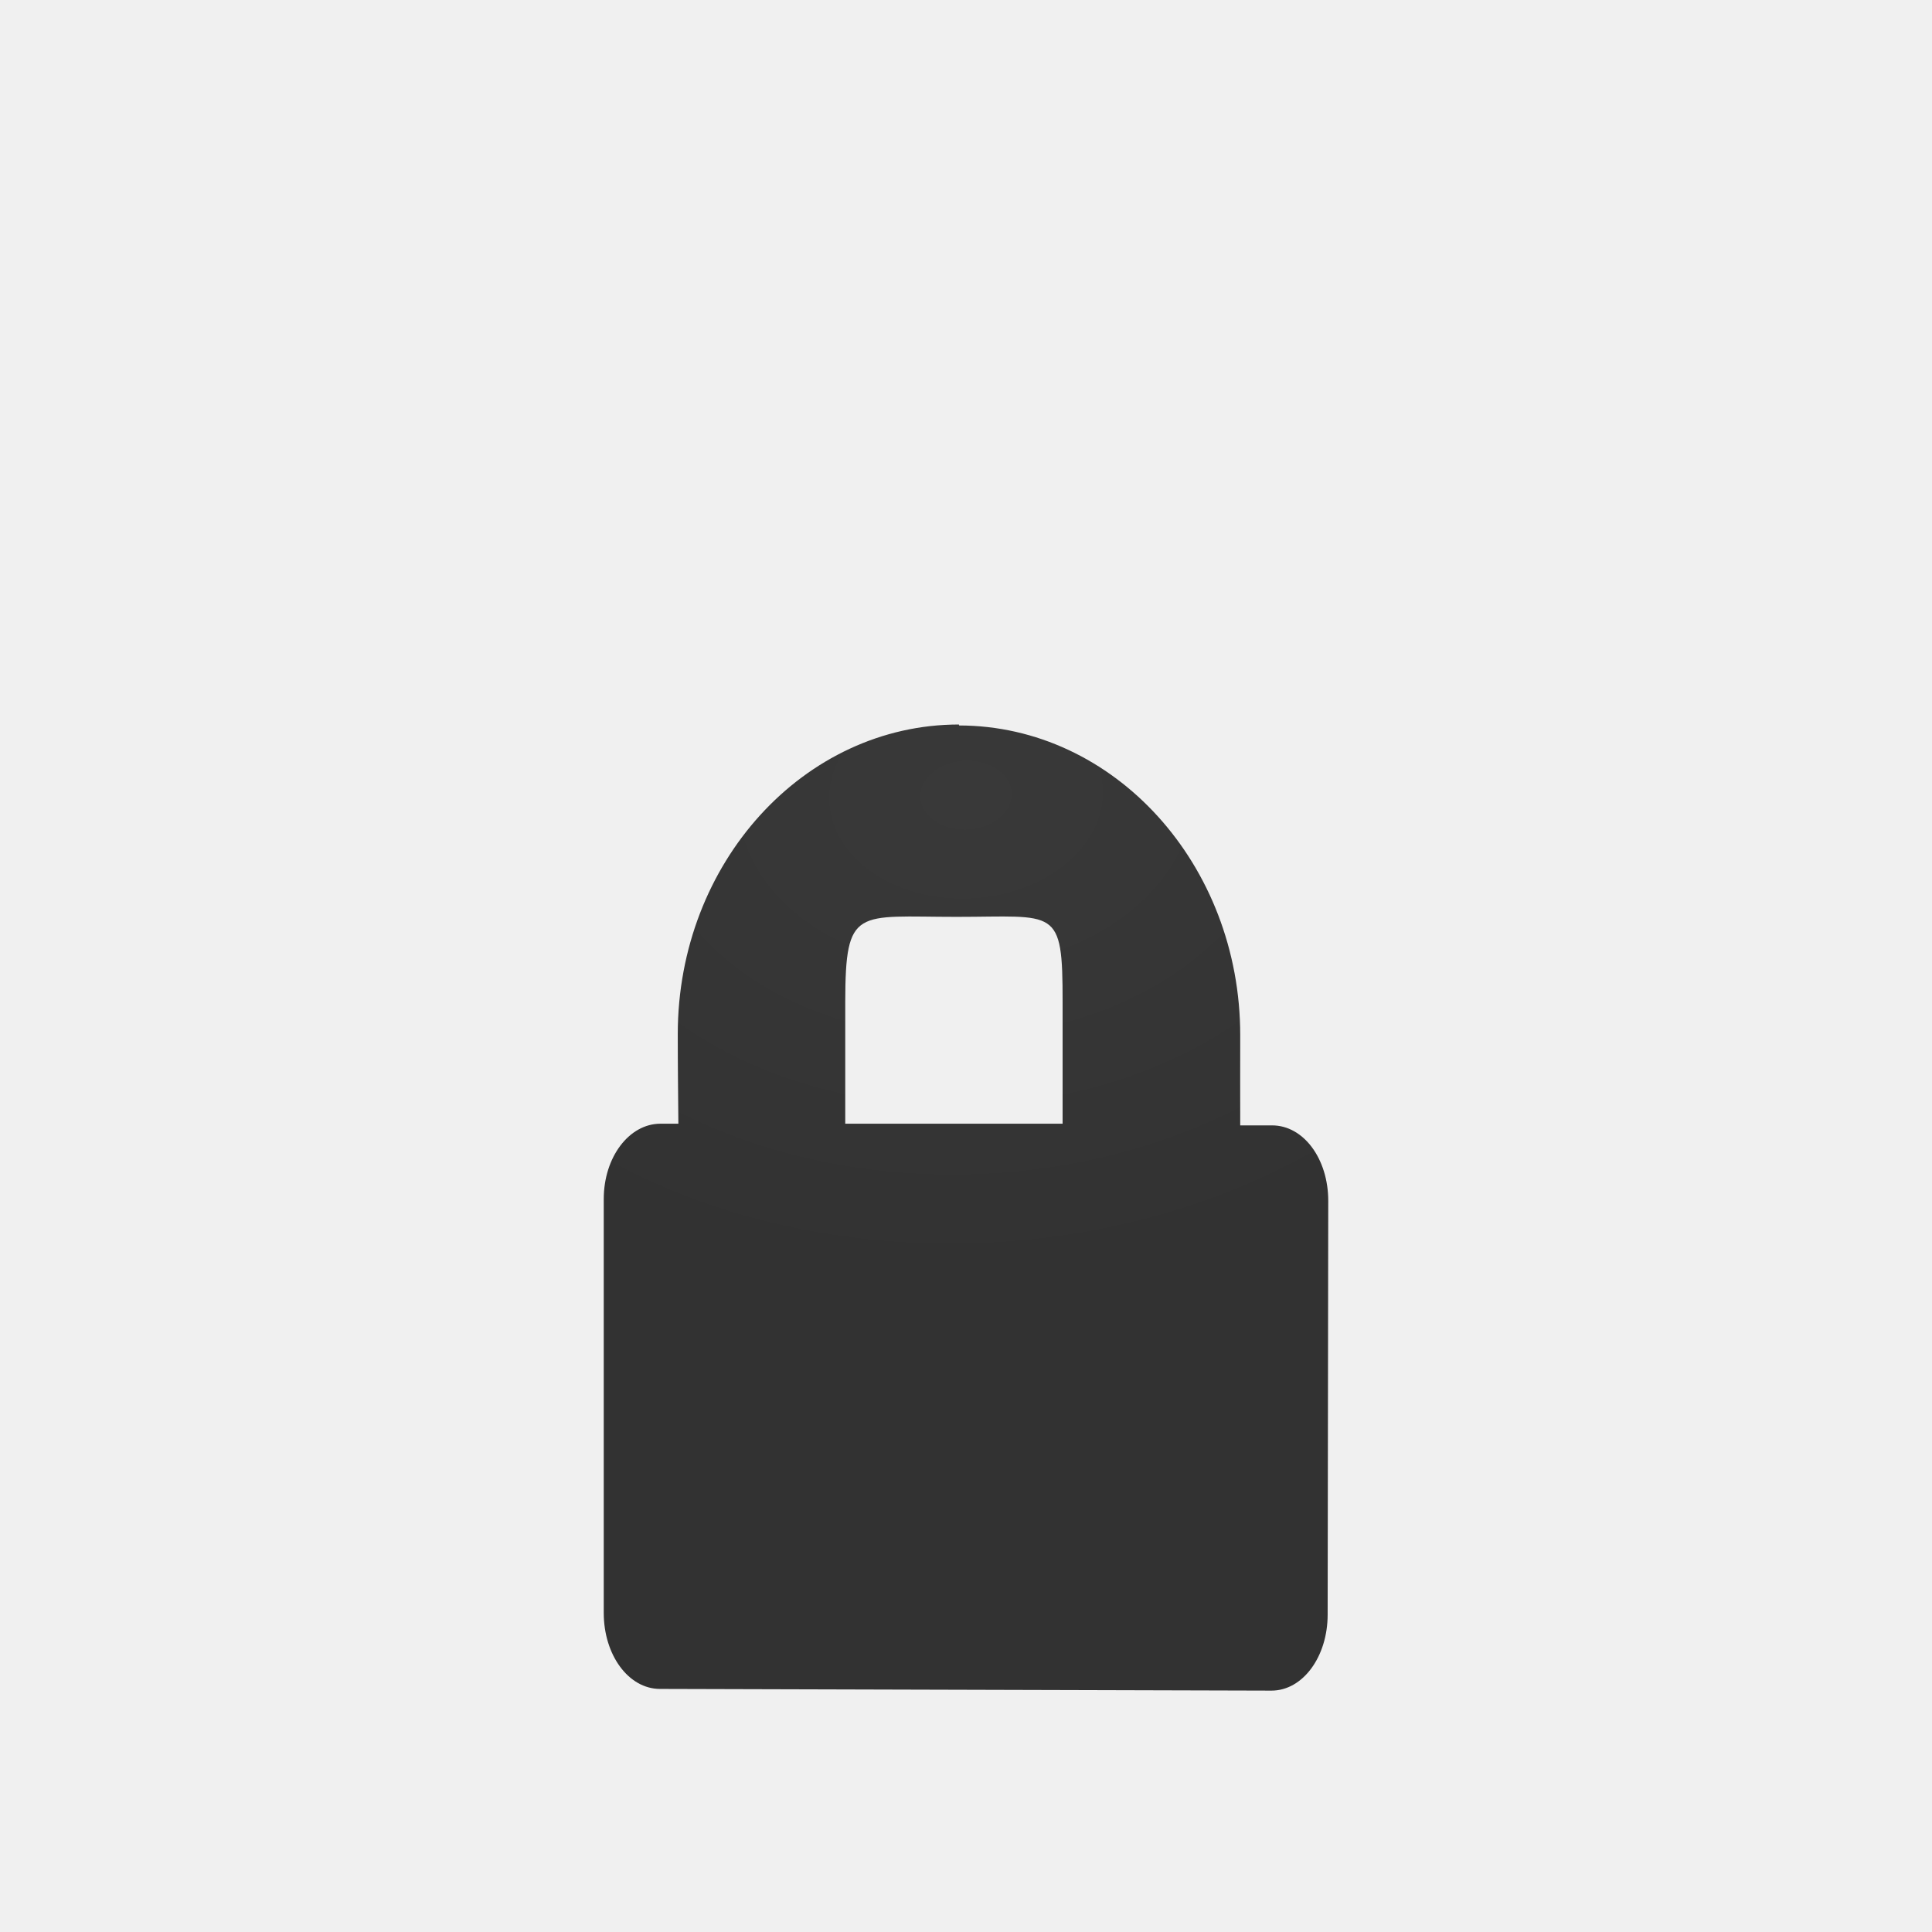
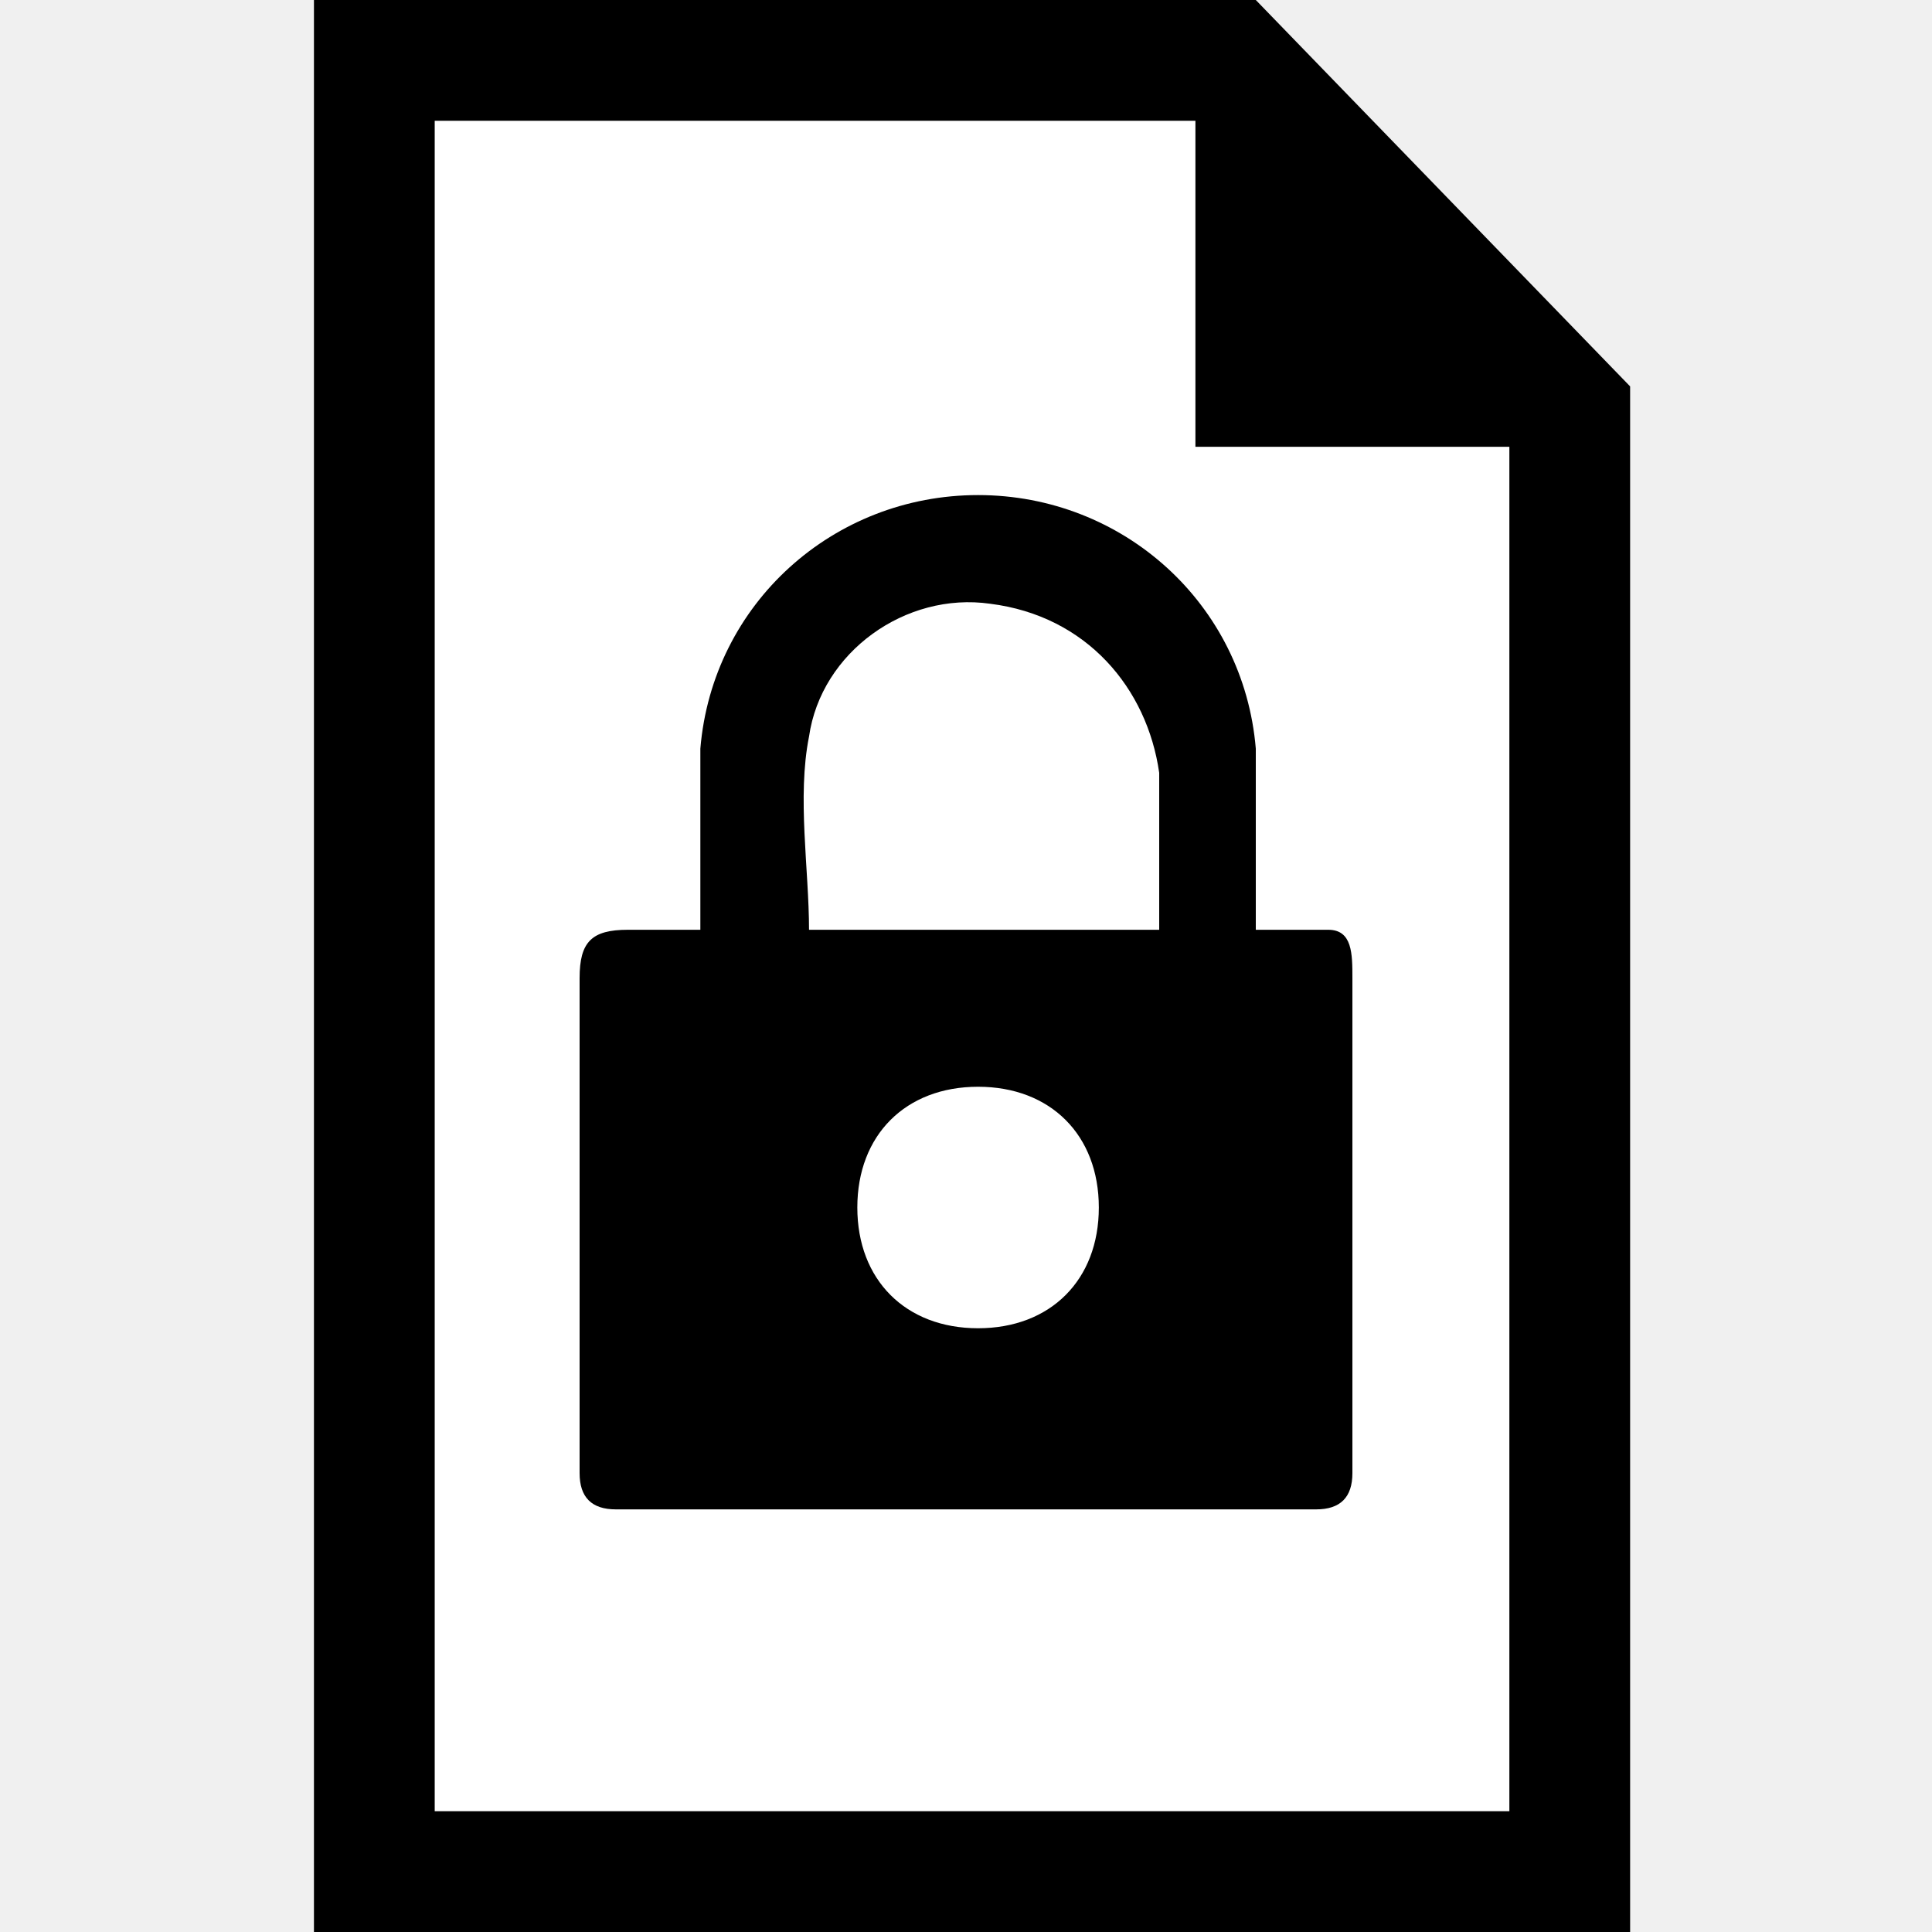
- <svg xmlns="http://www.w3.org/2000/svg" xmlns:xlink="http://www.w3.org/1999/xlink" width="16" height="16" id="svg2" version="1.1">
-   <defs id="defs4">
-     <linearGradient id="linearGradient7676" y2="218.98" gradientUnits="userSpaceOnUse" y1="235.93" gradientTransform="scale(1.1633,0.85959)" x2="291.14" x1="303.4">
-       <stop id="stop6885" style="stop-color:#646212" offset="0" />
-       <stop id="stop6886" style="stop-color:#b8b416" offset="1" />
-     </linearGradient>
-     <radialGradient cx="64" cy="35.38" r="31.123" id="radialGradient3180" xlink:href="#linearGradient3173" gradientUnits="userSpaceOnUse" gradientTransform="matrix(1.762387,-0.07437923,0.05419241,1.284068,-50.71011,-12.86749)" />
-     <linearGradient id="linearGradient3173">
-       <stop id="stop3175" stop-color="#393939" />
-       <stop id="stop3178" offset="1" stop-color="#323232" />
-     </linearGradient>
-     <radialGradient r="31.123" cy="35.38" cx="64" gradientTransform="matrix(0.1698781,-0.00743029,0.00522365,0.1282748,-3.057016,1038.884)" gradientUnits="userSpaceOnUse" id="radialGradient3101" xlink:href="#linearGradient3173" />
-     <linearGradient xlink:href="#linearGradient7676" id="linearGradient3773" gradientUnits="userSpaceOnUse" gradientTransform="matrix(0.3568535,0,-0.00379243,0.3833682,-101.3789,955.2133)" x1="303.4" y1="235.93" x2="291.14" y2="218.98" />
-     <radialGradient r="31.123" cy="35.38" cx="64" gradientTransform="matrix(0.1698781,-0.00743029,0.00522365,0.1282748,-3.057016,1038.884)" gradientUnits="userSpaceOnUse" id="radialGradient3101-1" xlink:href="#linearGradient3173-7" />
-     <linearGradient id="linearGradient3173-7">
-       <stop id="stop3175-4" stop-color="#393939" />
-       <stop id="stop3178-0" offset="1" stop-color="#323232" />
-     </linearGradient>
-     <radialGradient r="31.123" cy="35.38" cx="64" gradientTransform="matrix(0.1698781,-0.00743029,0.00522365,0.1282748,-3.057016,2.522)" gradientUnits="userSpaceOnUse" id="radialGradient3790" xlink:href="#linearGradient3173-7" />
-   </defs>
-   <g id="layer1" transform="translate(0,-1036.362)" style="display:none">
-     <path id="rect5637" style="fill:url(#linearGradient3773);fill-rule:evenodd;stroke:#898c19;stroke-width:0.978;stroke-linecap:round;stroke-linejoin:round;stroke-miterlimit:4;stroke-dasharray:none" d="m 1.645,1037.846 1.994,0 c 0.371,0.027 0.567,0.379 0.565,0.879 0.002,0.45 0.502,1.164 0.796,1.164 l 6.714,-0.054 c 0.58,0 0.779,0.2 0.771,1.039 l 0.334,8.487 c -0.008,0.839 -0.481,1.516 -1.058,1.516 l -10.246,0 c -0.577,0 -1.036,-0.678 -1.028,-1.516 l 0.099,-9.999 c 0.008,-0.839 0.481,-1.516 1.058,-1.516 z" />
-     <rect rx="0.827" ry="1.108" id="rect5015" style="fill:#b8b416;fill-rule:evenodd;stroke:#898c19;stroke-width:0.986;stroke-linecap:round;stroke-linejoin:round;stroke-miterlimit:4;stroke-dasharray:none" transform="matrix(1,0,-0.3119754,0.9500902,0,0)" width="12.346" y="1096.572" x="345.554" height="9.514" />
+ <svg xmlns="http://www.w3.org/2000/svg" version="1.1" id="Ebene_1" x="0px" y="0px" viewBox="0 0 16 16" style="enable-background:new 0 0 16 16;" xml:space="preserve">
+   <style type="text/css">
+ 	.st0{fill:#FFFFFF;}
+ </style>
+   <g id="XMLID_4_">
+     <polygon id="XMLID_8_" class="st0" points="9.9,1 3.6,1 3.6,15 12.5,15 12.5,3.7 9.9,3.7  " />
+     <path id="XMLID_5_" d="M10.4,0H2.6v16h10.9V3.2L10.4,0z M12.5,15H3.6V1h6.3v2.7h2.6V15z" />
  </g>
-   <g id="layer2">
-     <path style="fill:url(#radialGradient3790)" d="M 7.942,6 C 6.657,6 5.614,7.146 5.613,8.562 c -1.911e-4,0.26 0.003,0.508 0.005,0.744 l -0.148,0 c -0.26,0 -0.47,0.277 -0.47,0.624 l 0,3.427 c -1.955e-4,0.348 0.204,0.629 0.465,0.63 l 5.065,0.014 c 0.26,0 0.465,-0.282 0.465,-0.629 l 0.005,-3.427 C 11,9.597 10.796,9.32 10.535,9.32 l -0.264,0 c -7.5e-4,-0.235 -1.95e-4,-0.463 0,-0.745 0.001,-1.416 -1.044,-2.566 -2.329,-2.567 z m -0.021,1.593 c 0.827,0 0.88,-0.089 0.879,0.706 l 0,1.007 -1.8,0 0,-1.007 C 7.001,7.505 7.093,7.593 7.921,7.593 z" id="path2666" />
+   <g>
+     <path d="M11,7.7c-0.2,0-0.4,0-0.6,0c0-0.5,0-1,0-1.5C10.3,5,9.3,4.1,8.1,4.1C6.9,4.1,5.9,5,5.8,6.2c0,0.5,0,1,0,1.5   c-0.2,0-0.4,0-0.6,0c-0.3,0-0.4,0.1-0.4,0.4c0,1.4,0,2.7,0,4.1c0,0.2,0.1,0.3,0.3,0.3c1.9,0,3.9,0,5.8,0c0.2,0,0.3-0.1,0.3-0.3   c0-1.4,0-2.8,0-4.1C11.2,7.9,11.2,7.7,11,7.7z M8.1,11c-0.6,0-1-0.4-1-1c0-0.6,0.4-1,1-1c0.6,0,1,0.4,1,1C9.1,10.6,8.7,11,8.1,11z    M6.7,7.7c0-0.5-0.1-1.1,0-1.6C6.8,5.4,7.5,4.9,8.2,5C9,5.1,9.5,5.7,9.6,6.4c0,0.4,0,0.8,0,1.3C8.6,7.7,7.7,7.7,6.7,7.7z" />
  </g>
</svg>
